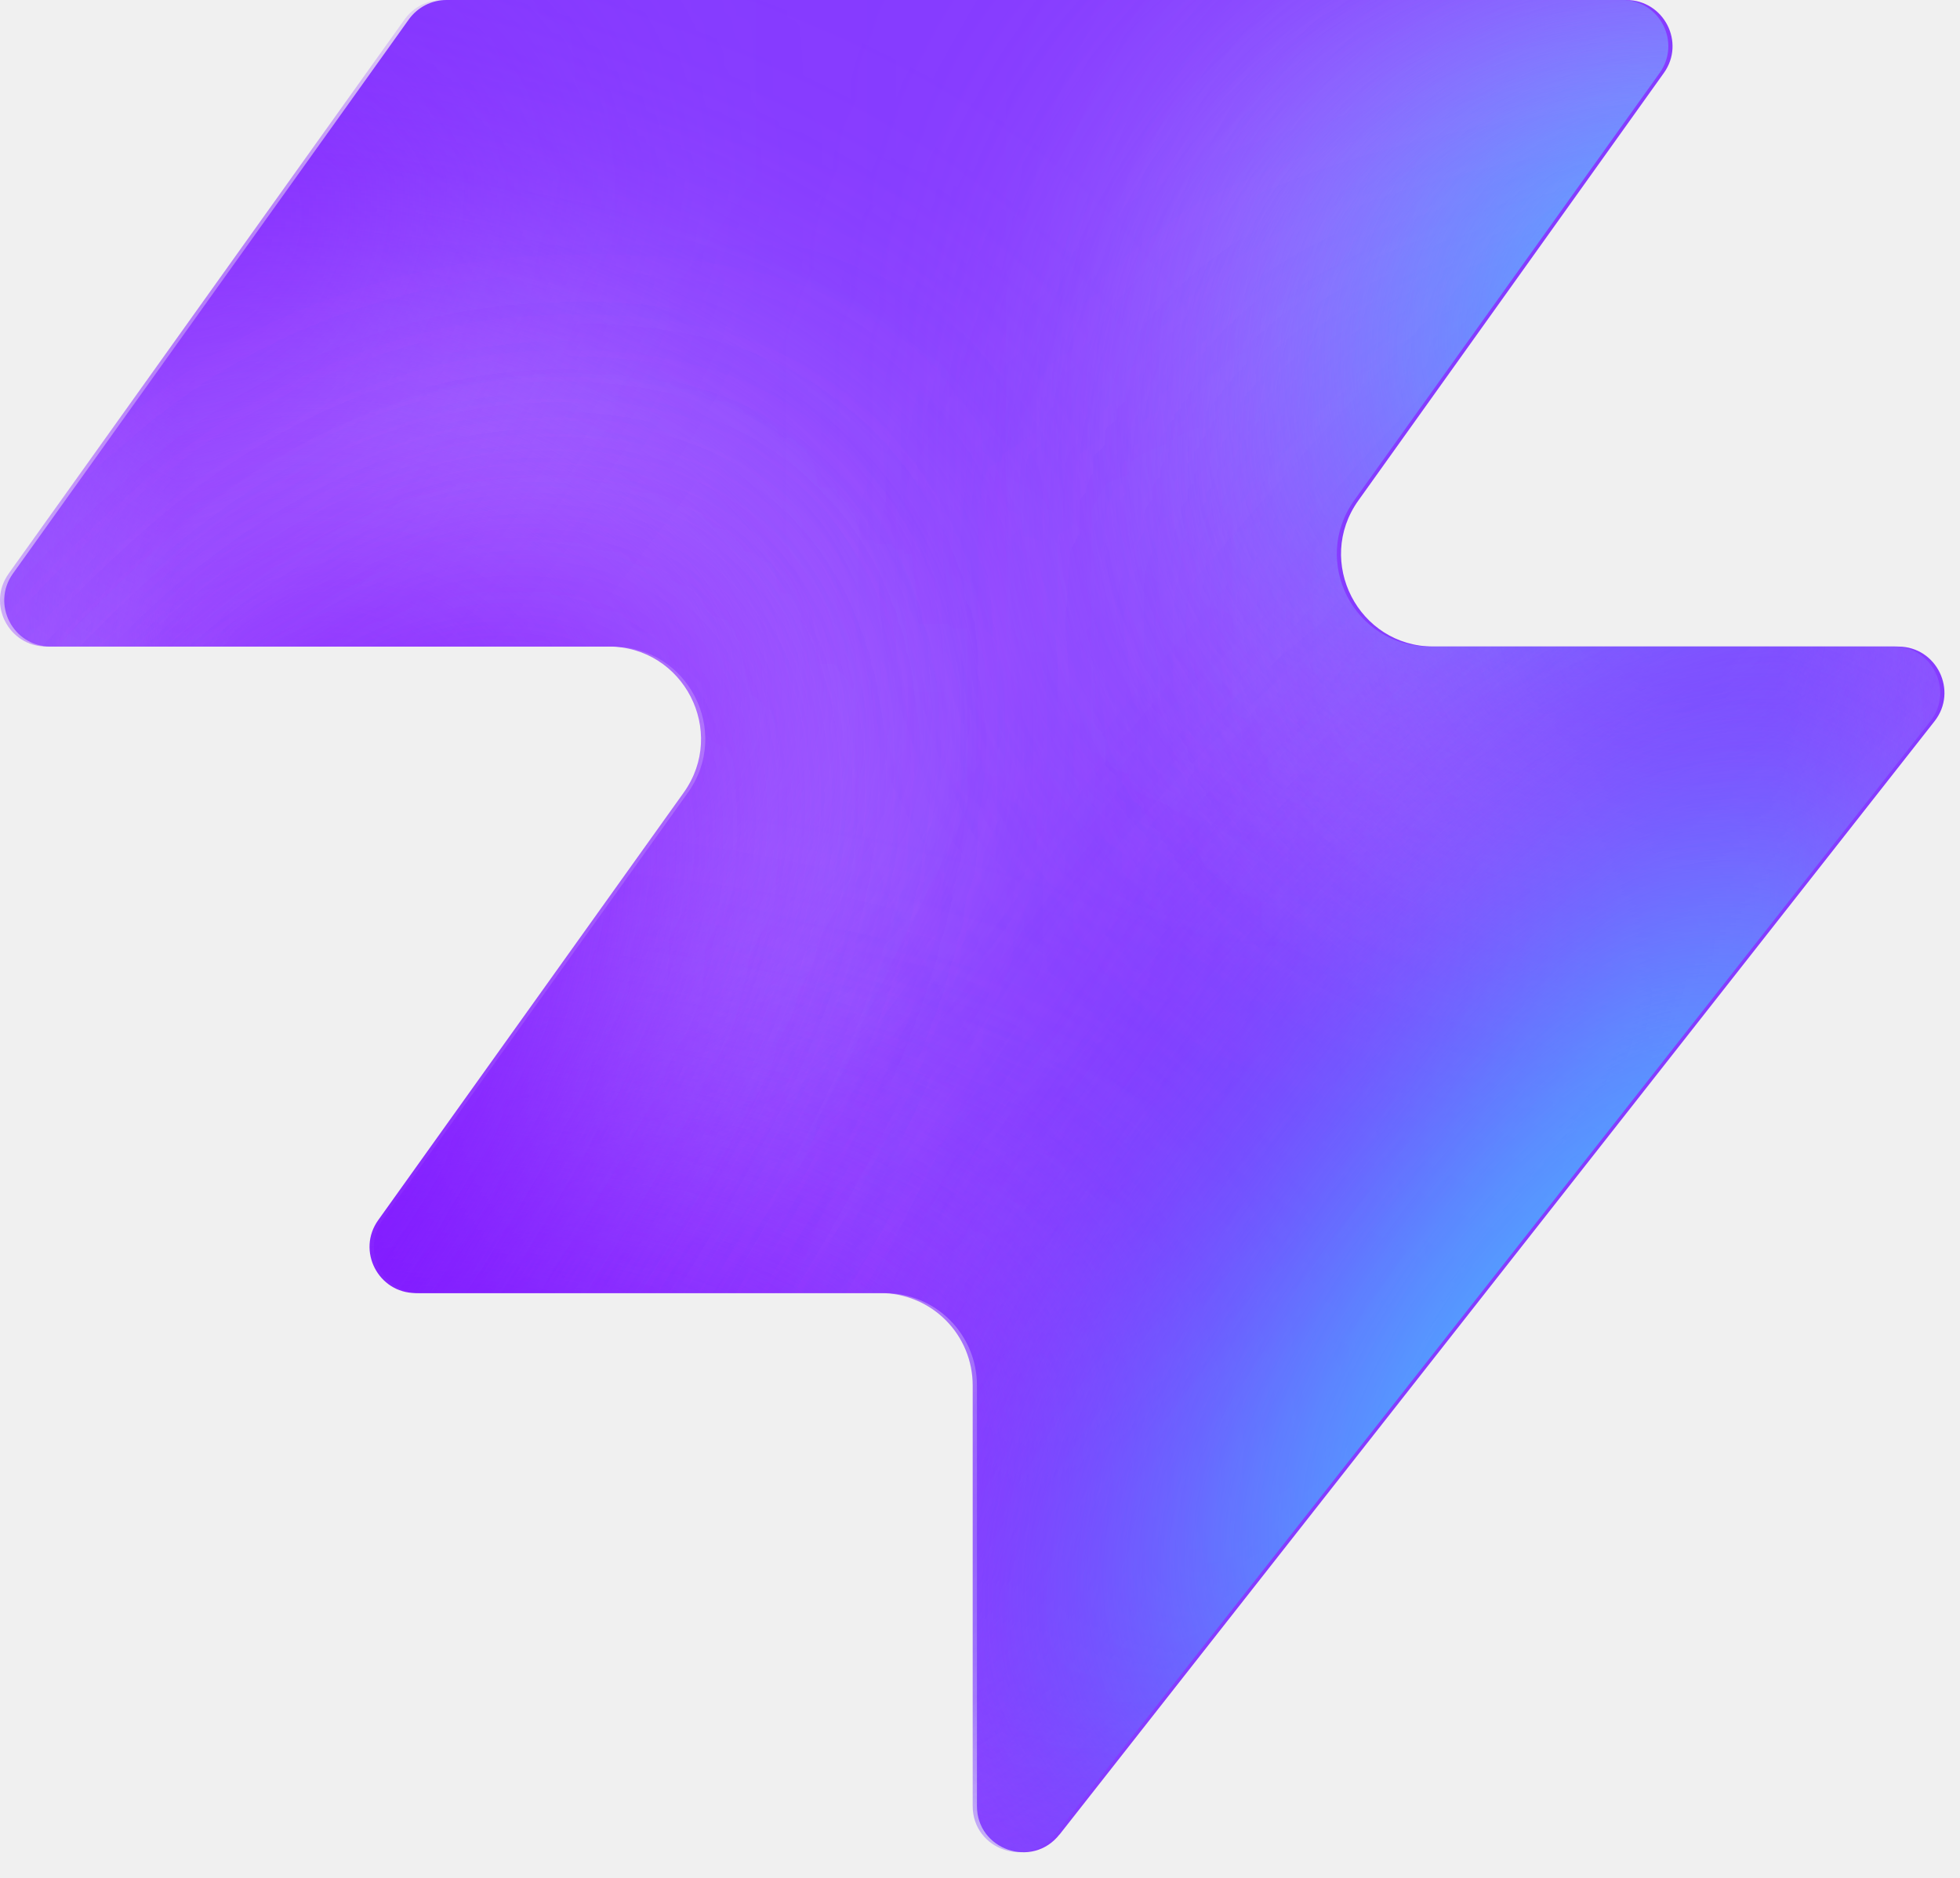
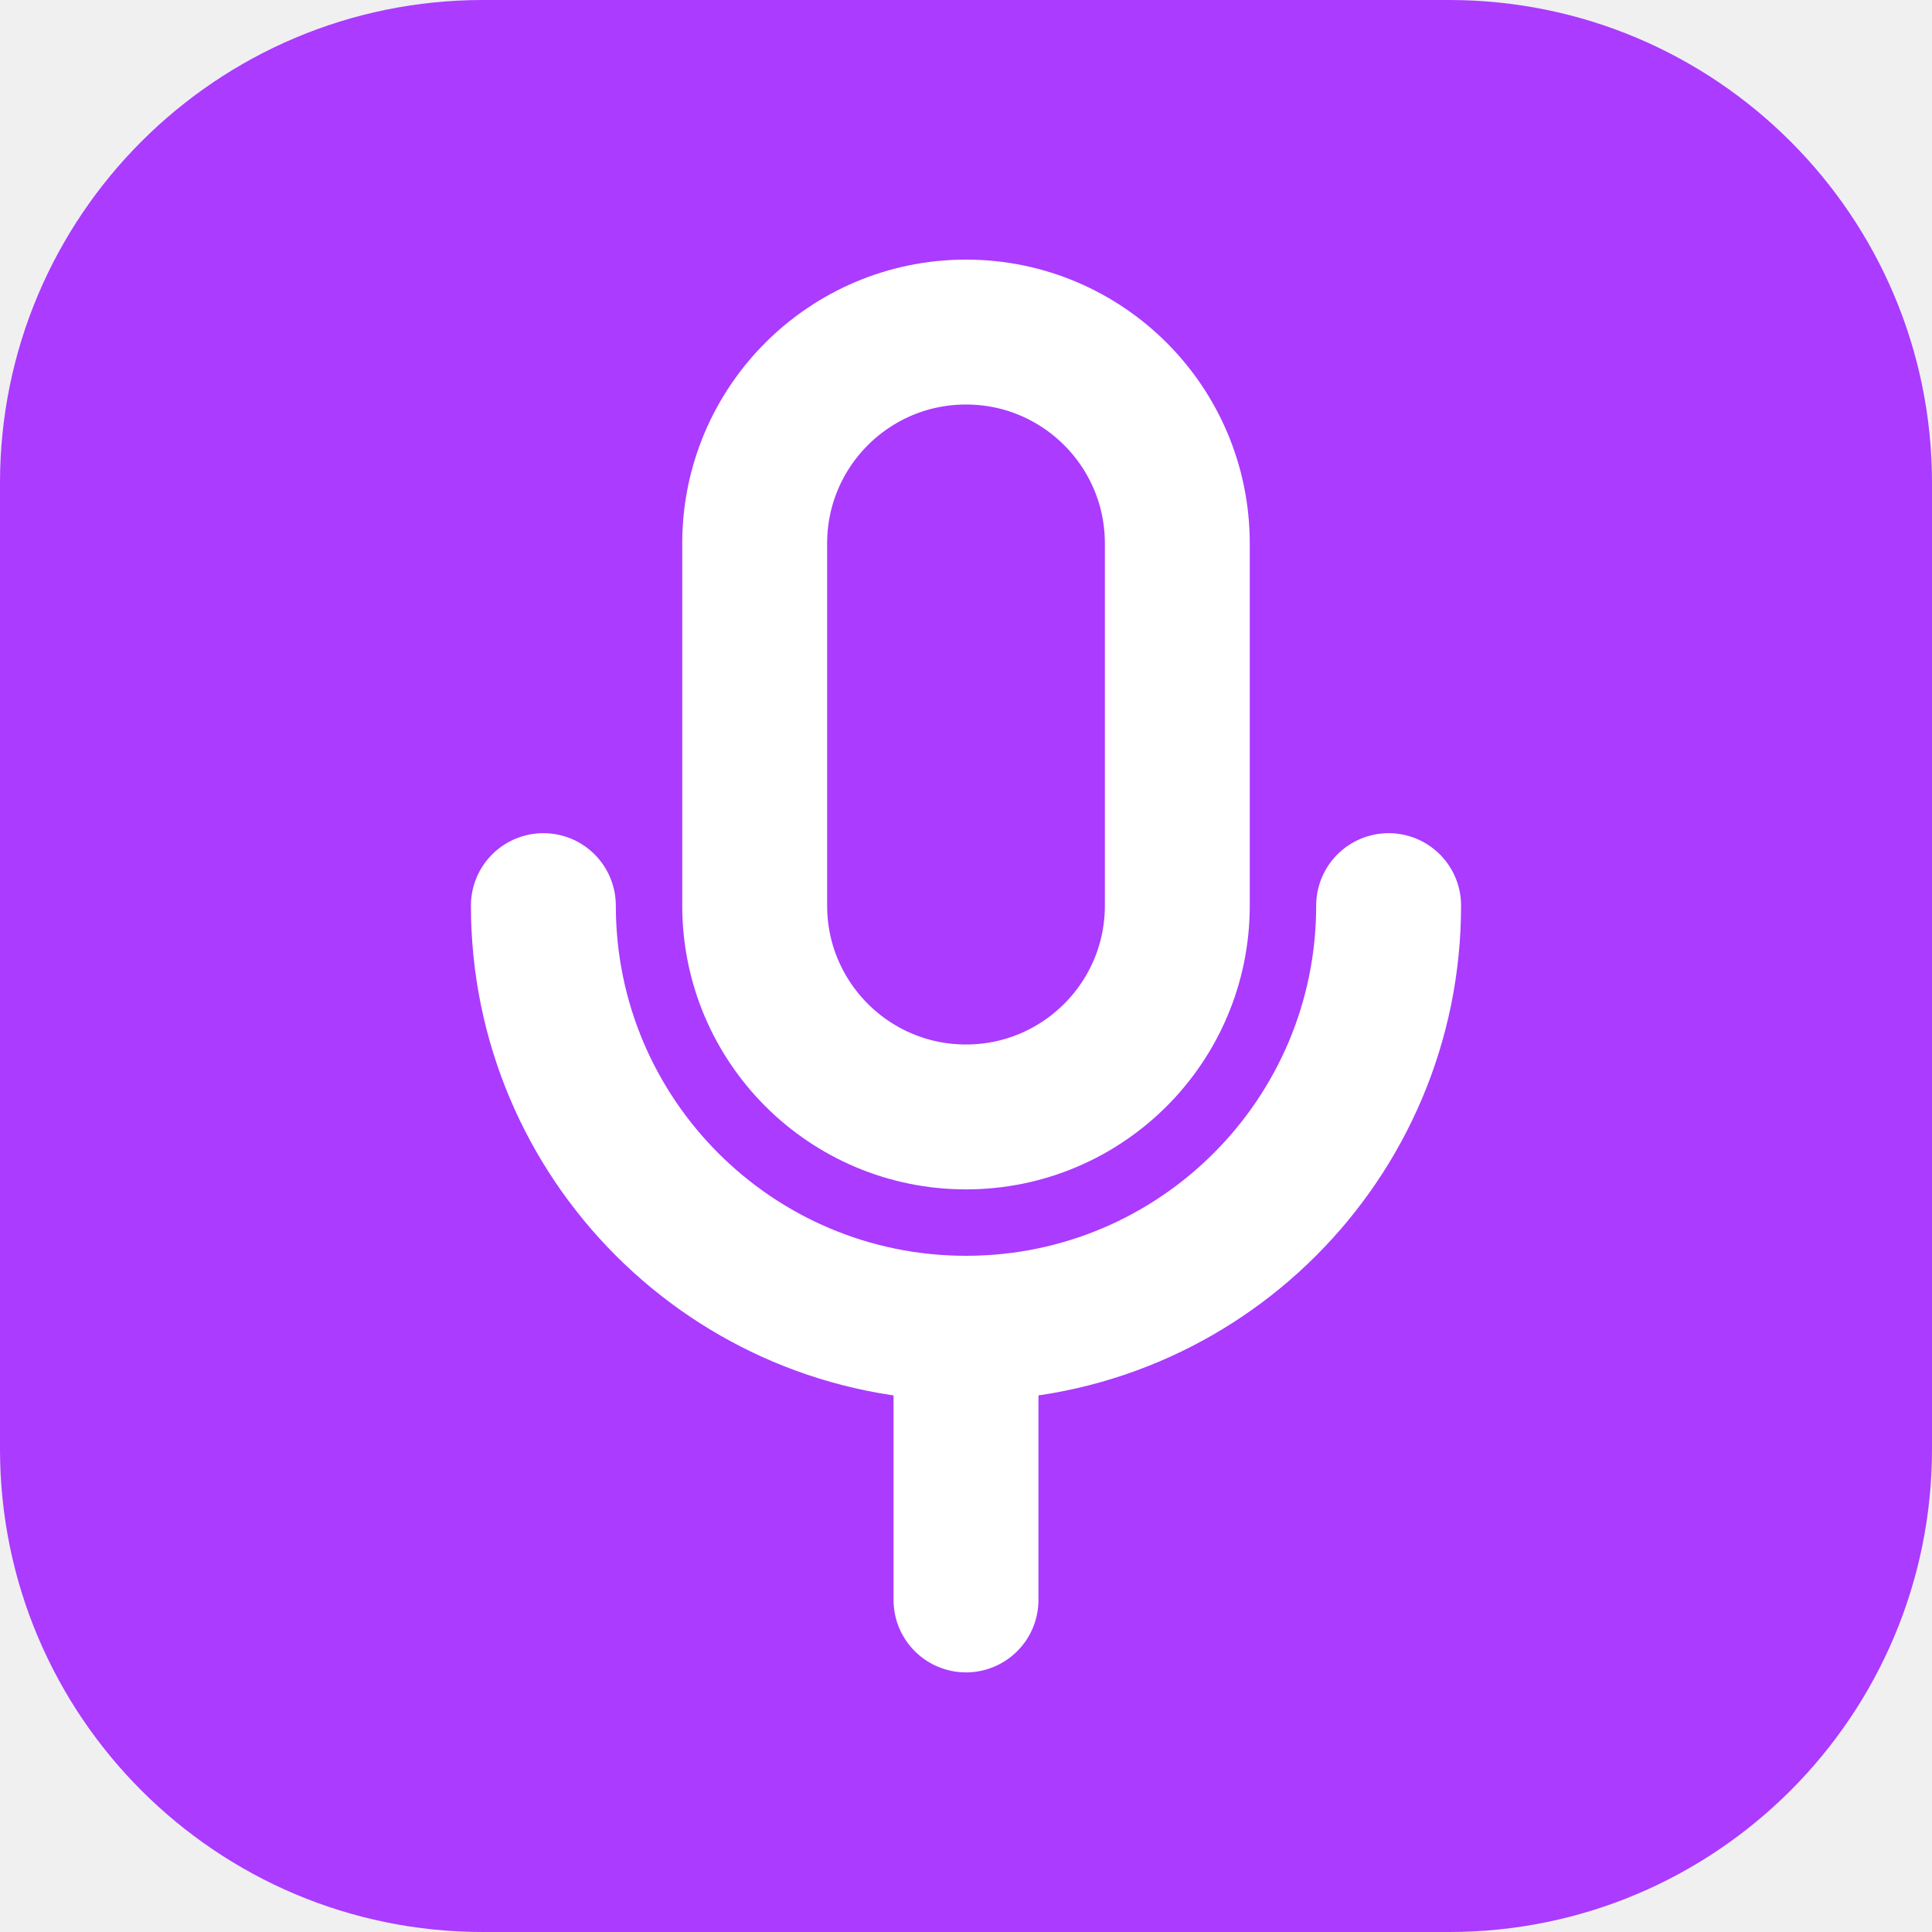
- <svg xmlns="http://www.w3.org/2000/svg" width="48" height="46" fill="none" viewBox="0 0 48 46">
-   <path fill="#863bff" d="M25.946 44.938c-.664.845-2.021.375-2.021-.698V33.937a2.26 2.26 0 0 0-2.262-2.262H10.287c-.92 0-1.456-1.04-.92-1.788l7.48-10.471c1.07-1.497 0-3.578-1.842-3.578H1.237c-.92 0-1.456-1.04-.92-1.788L10.013.474c.214-.297.556-.474.92-.474h28.894c.92 0 1.456 1.04.92 1.788l-7.48 10.471c-1.07 1.498 0 3.579 1.842 3.579h11.377c.943 0 1.473 1.088.89 1.83L25.947 44.94z" style="fill:#863bff;fill:color(display-p3 .525 .23 1);fill-opacity:1" />
-   <mask id="a" width="48" height="46" x="0" y="0" maskUnits="userSpaceOnUse" style="mask-type:alpha">
-     <path fill="#000" d="M25.842 44.938c-.664.844-2.021.375-2.021-.698V33.937a2.26 2.26 0 0 0-2.262-2.262H10.183c-.92 0-1.456-1.04-.92-1.788l7.48-10.471c1.07-1.498 0-3.579-1.842-3.579H1.133c-.92 0-1.456-1.04-.92-1.787L9.91.473c.214-.297.556-.474.92-.474h28.894c.92 0 1.456 1.04.92 1.788l-7.48 10.471c-1.07 1.498 0 3.578 1.842 3.578h11.377c.943 0 1.473 1.088.89 1.832L25.843 44.94z" style="fill:#000;fill-opacity:1" />
-   </mask>
-   <g mask="url(#a)">
-     <g filter="url(#b)">
-       <ellipse cx="5.508" cy="14.704" fill="#ede6ff" rx="5.508" ry="14.704" style="fill:#ede6ff;fill:color(display-p3 .927 .903 1);fill-opacity:1" transform="matrix(.00324 1 1 -.00324 -4.47 31.516)" />
-     </g>
-     <g filter="url(#c)">
-       <ellipse cx="10.399" cy="29.851" fill="#ede6ff" rx="10.399" ry="29.851" style="fill:#ede6ff;fill:color(display-p3 .927 .903 1);fill-opacity:1" transform="matrix(.00324 1 1 -.00324 -39.328 7.883)" />
-     </g>
-     <g filter="url(#d)">
-       <ellipse cx="5.508" cy="30.487" fill="#7e14ff" rx="5.508" ry="30.487" style="fill:#7e14ff;fill:color(display-p3 .492 .077 1);fill-opacity:1" transform="rotate(89.814 -25.913 -14.639)scale(1 -1)" />
-     </g>
-     <g filter="url(#e)">
-       <ellipse cx="5.508" cy="30.599" fill="#7e14ff" rx="5.508" ry="30.599" style="fill:#7e14ff;fill:color(display-p3 .492 .077 1);fill-opacity:1" transform="rotate(89.814 -32.644 -3.334)scale(1 -1)" />
-     </g>
-     <g filter="url(#f)">
-       <ellipse cx="5.508" cy="30.599" fill="#7e14ff" rx="5.508" ry="30.599" style="fill:#7e14ff;fill:color(display-p3 .492 .077 1);fill-opacity:1" transform="matrix(.00324 1 1 -.00324 -34.34 30.47)" />
-     </g>
-     <g filter="url(#g)">
-       <ellipse cx="14.072" cy="22.078" fill="#ede6ff" rx="14.072" ry="22.078" style="fill:#ede6ff;fill:color(display-p3 .927 .903 1);fill-opacity:1" transform="rotate(93.35 24.506 48.493)scale(-1 1)" />
-     </g>
-     <g filter="url(#h)">
-       <ellipse cx="3.47" cy="21.501" fill="#7e14ff" rx="3.47" ry="21.501" style="fill:#7e14ff;fill:color(display-p3 .492 .077 1);fill-opacity:1" transform="rotate(89.009 28.708 47.59)scale(-1 1)" />
-     </g>
-     <g filter="url(#i)">
-       <ellipse cx="3.47" cy="21.501" fill="#7e14ff" rx="3.47" ry="21.501" style="fill:#7e14ff;fill:color(display-p3 .492 .077 1);fill-opacity:1" transform="rotate(89.009 28.708 47.59)scale(-1 1)" />
-     </g>
-     <g filter="url(#j)">
-       <ellipse cx=".387" cy="8.972" fill="#7e14ff" rx="4.407" ry="29.108" style="fill:#7e14ff;fill:color(display-p3 .492 .077 1);fill-opacity:1" transform="rotate(39.51 .387 8.972)" />
-     </g>
-     <g filter="url(#k)">
-       <ellipse cx="47.523" cy="-6.092" fill="#7e14ff" rx="4.407" ry="29.108" style="fill:#7e14ff;fill:color(display-p3 .492 .077 1);fill-opacity:1" transform="rotate(37.892 47.523 -6.092)" />
-     </g>
-     <g filter="url(#l)">
-       <ellipse cx="41.412" cy="6.333" fill="#47bfff" rx="5.971" ry="9.665" style="fill:#47bfff;fill:color(display-p3 .28 .748 1);fill-opacity:1" transform="rotate(37.892 41.412 6.333)" />
-     </g>
-     <g filter="url(#m)">
-       <ellipse cx="-1.879" cy="38.332" fill="#7e14ff" rx="4.407" ry="29.108" style="fill:#7e14ff;fill:color(display-p3 .492 .077 1);fill-opacity:1" transform="rotate(37.892 -1.88 38.332)" />
-     </g>
-     <g filter="url(#n)">
-       <ellipse cx="-1.879" cy="38.332" fill="#7e14ff" rx="4.407" ry="29.108" style="fill:#7e14ff;fill:color(display-p3 .492 .077 1);fill-opacity:1" transform="rotate(37.892 -1.88 38.332)" />
-     </g>
-     <g filter="url(#o)">
-       <ellipse cx="35.651" cy="29.907" fill="#7e14ff" rx="4.407" ry="29.108" style="fill:#7e14ff;fill:color(display-p3 .492 .077 1);fill-opacity:1" transform="rotate(37.892 35.651 29.907)" />
-     </g>
-     <g filter="url(#p)">
-       <ellipse cx="38.418" cy="32.4" fill="#47bfff" rx="5.971" ry="15.297" style="fill:#47bfff;fill:color(display-p3 .28 .748 1);fill-opacity:1" transform="rotate(37.892 38.418 32.4)" />
-     </g>
+ <svg xmlns="http://www.w3.org/2000/svg" viewBox="0 0 32 32">
+   <rect width="32" height="32" rx="8" fill="#aa3bff" />
+   <g fill="none" stroke="#fff" stroke-width="2.4" stroke-linecap="round" stroke-linejoin="round">
+     <rect x="12.5" y="5.5" width="7" height="13" rx="3.5" />
+     <path d="M9 15a7 7 0 0 0 14 0" />
+     <path d="M16 22v4.5" />
  </g>
-   <defs>
-     <filter id="b" width="60.045" height="41.654" x="-19.77" y="16.149" color-interpolation-filters="sRGB" filterUnits="userSpaceOnUse">
-       <feFlood flood-opacity="0" result="BackgroundImageFix" />
-       <feBlend in="SourceGraphic" in2="BackgroundImageFix" result="shape" />
-       <feGaussianBlur result="effect1_foregroundBlur_2002_17158" stdDeviation="7.659" />
-     </filter>
-     <filter id="c" width="90.34" height="51.437" x="-54.613" y="-7.533" color-interpolation-filters="sRGB" filterUnits="userSpaceOnUse">
-       <feFlood flood-opacity="0" result="BackgroundImageFix" />
-       <feBlend in="SourceGraphic" in2="BackgroundImageFix" result="shape" />
-       <feGaussianBlur result="effect1_foregroundBlur_2002_17158" stdDeviation="7.659" />
-     </filter>
-     <filter id="d" width="79.355" height="29.4" x="-49.64" y="2.03" color-interpolation-filters="sRGB" filterUnits="userSpaceOnUse">
-       <feFlood flood-opacity="0" result="BackgroundImageFix" />
-       <feBlend in="SourceGraphic" in2="BackgroundImageFix" result="shape" />
-       <feGaussianBlur result="effect1_foregroundBlur_2002_17158" stdDeviation="4.596" />
-     </filter>
-     <filter id="e" width="79.579" height="29.4" x="-45.045" y="20.029" color-interpolation-filters="sRGB" filterUnits="userSpaceOnUse">
-       <feFlood flood-opacity="0" result="BackgroundImageFix" />
-       <feBlend in="SourceGraphic" in2="BackgroundImageFix" result="shape" />
-       <feGaussianBlur result="effect1_foregroundBlur_2002_17158" stdDeviation="4.596" />
-     </filter>
-     <filter id="f" width="79.579" height="29.4" x="-43.513" y="21.178" color-interpolation-filters="sRGB" filterUnits="userSpaceOnUse">
-       <feFlood flood-opacity="0" result="BackgroundImageFix" />
-       <feBlend in="SourceGraphic" in2="BackgroundImageFix" result="shape" />
-       <feGaussianBlur result="effect1_foregroundBlur_2002_17158" stdDeviation="4.596" />
-     </filter>
-     <filter id="g" width="74.749" height="58.852" x="15.756" y="-17.901" color-interpolation-filters="sRGB" filterUnits="userSpaceOnUse">
-       <feFlood flood-opacity="0" result="BackgroundImageFix" />
-       <feBlend in="SourceGraphic" in2="BackgroundImageFix" result="shape" />
-       <feGaussianBlur result="effect1_foregroundBlur_2002_17158" stdDeviation="7.659" />
-     </filter>
-     <filter id="h" width="61.377" height="25.362" x="23.548" y="2.284" color-interpolation-filters="sRGB" filterUnits="userSpaceOnUse">
-       <feFlood flood-opacity="0" result="BackgroundImageFix" />
-       <feBlend in="SourceGraphic" in2="BackgroundImageFix" result="shape" />
-       <feGaussianBlur result="effect1_foregroundBlur_2002_17158" stdDeviation="4.596" />
-     </filter>
-     <filter id="i" width="61.377" height="25.362" x="23.548" y="2.284" color-interpolation-filters="sRGB" filterUnits="userSpaceOnUse">
-       <feFlood flood-opacity="0" result="BackgroundImageFix" />
-       <feBlend in="SourceGraphic" in2="BackgroundImageFix" result="shape" />
-       <feGaussianBlur result="effect1_foregroundBlur_2002_17158" stdDeviation="4.596" />
-     </filter>
-     <filter id="j" width="56.045" height="63.649" x="-27.636" y="-22.853" color-interpolation-filters="sRGB" filterUnits="userSpaceOnUse">
-       <feFlood flood-opacity="0" result="BackgroundImageFix" />
-       <feBlend in="SourceGraphic" in2="BackgroundImageFix" result="shape" />
-       <feGaussianBlur result="effect1_foregroundBlur_2002_17158" stdDeviation="4.596" />
-     </filter>
-     <filter id="k" width="54.814" height="64.646" x="20.116" y="-38.415" color-interpolation-filters="sRGB" filterUnits="userSpaceOnUse">
-       <feFlood flood-opacity="0" result="BackgroundImageFix" />
-       <feBlend in="SourceGraphic" in2="BackgroundImageFix" result="shape" />
-       <feGaussianBlur result="effect1_foregroundBlur_2002_17158" stdDeviation="4.596" />
-     </filter>
-     <filter id="l" width="33.541" height="35.313" x="24.641" y="-11.323" color-interpolation-filters="sRGB" filterUnits="userSpaceOnUse">
-       <feFlood flood-opacity="0" result="BackgroundImageFix" />
-       <feBlend in="SourceGraphic" in2="BackgroundImageFix" result="shape" />
-       <feGaussianBlur result="effect1_foregroundBlur_2002_17158" stdDeviation="4.596" />
-     </filter>
-     <filter id="m" width="54.814" height="64.646" x="-29.286" y="6.009" color-interpolation-filters="sRGB" filterUnits="userSpaceOnUse">
-       <feFlood flood-opacity="0" result="BackgroundImageFix" />
-       <feBlend in="SourceGraphic" in2="BackgroundImageFix" result="shape" />
-       <feGaussianBlur result="effect1_foregroundBlur_2002_17158" stdDeviation="4.596" />
-     </filter>
-     <filter id="n" width="54.814" height="64.646" x="-29.286" y="6.009" color-interpolation-filters="sRGB" filterUnits="userSpaceOnUse">
-       <feFlood flood-opacity="0" result="BackgroundImageFix" />
-       <feBlend in="SourceGraphic" in2="BackgroundImageFix" result="shape" />
-       <feGaussianBlur result="effect1_foregroundBlur_2002_17158" stdDeviation="4.596" />
-     </filter>
-     <filter id="o" width="54.814" height="64.646" x="8.244" y="-2.416" color-interpolation-filters="sRGB" filterUnits="userSpaceOnUse">
-       <feFlood flood-opacity="0" result="BackgroundImageFix" />
-       <feBlend in="SourceGraphic" in2="BackgroundImageFix" result="shape" />
-       <feGaussianBlur result="effect1_foregroundBlur_2002_17158" stdDeviation="4.596" />
-     </filter>
-     <filter id="p" width="39.409" height="43.623" x="18.713" y="10.588" color-interpolation-filters="sRGB" filterUnits="userSpaceOnUse">
-       <feFlood flood-opacity="0" result="BackgroundImageFix" />
-       <feBlend in="SourceGraphic" in2="BackgroundImageFix" result="shape" />
-       <feGaussianBlur result="effect1_foregroundBlur_2002_17158" stdDeviation="4.596" />
-     </filter>
-   </defs>
</svg>
